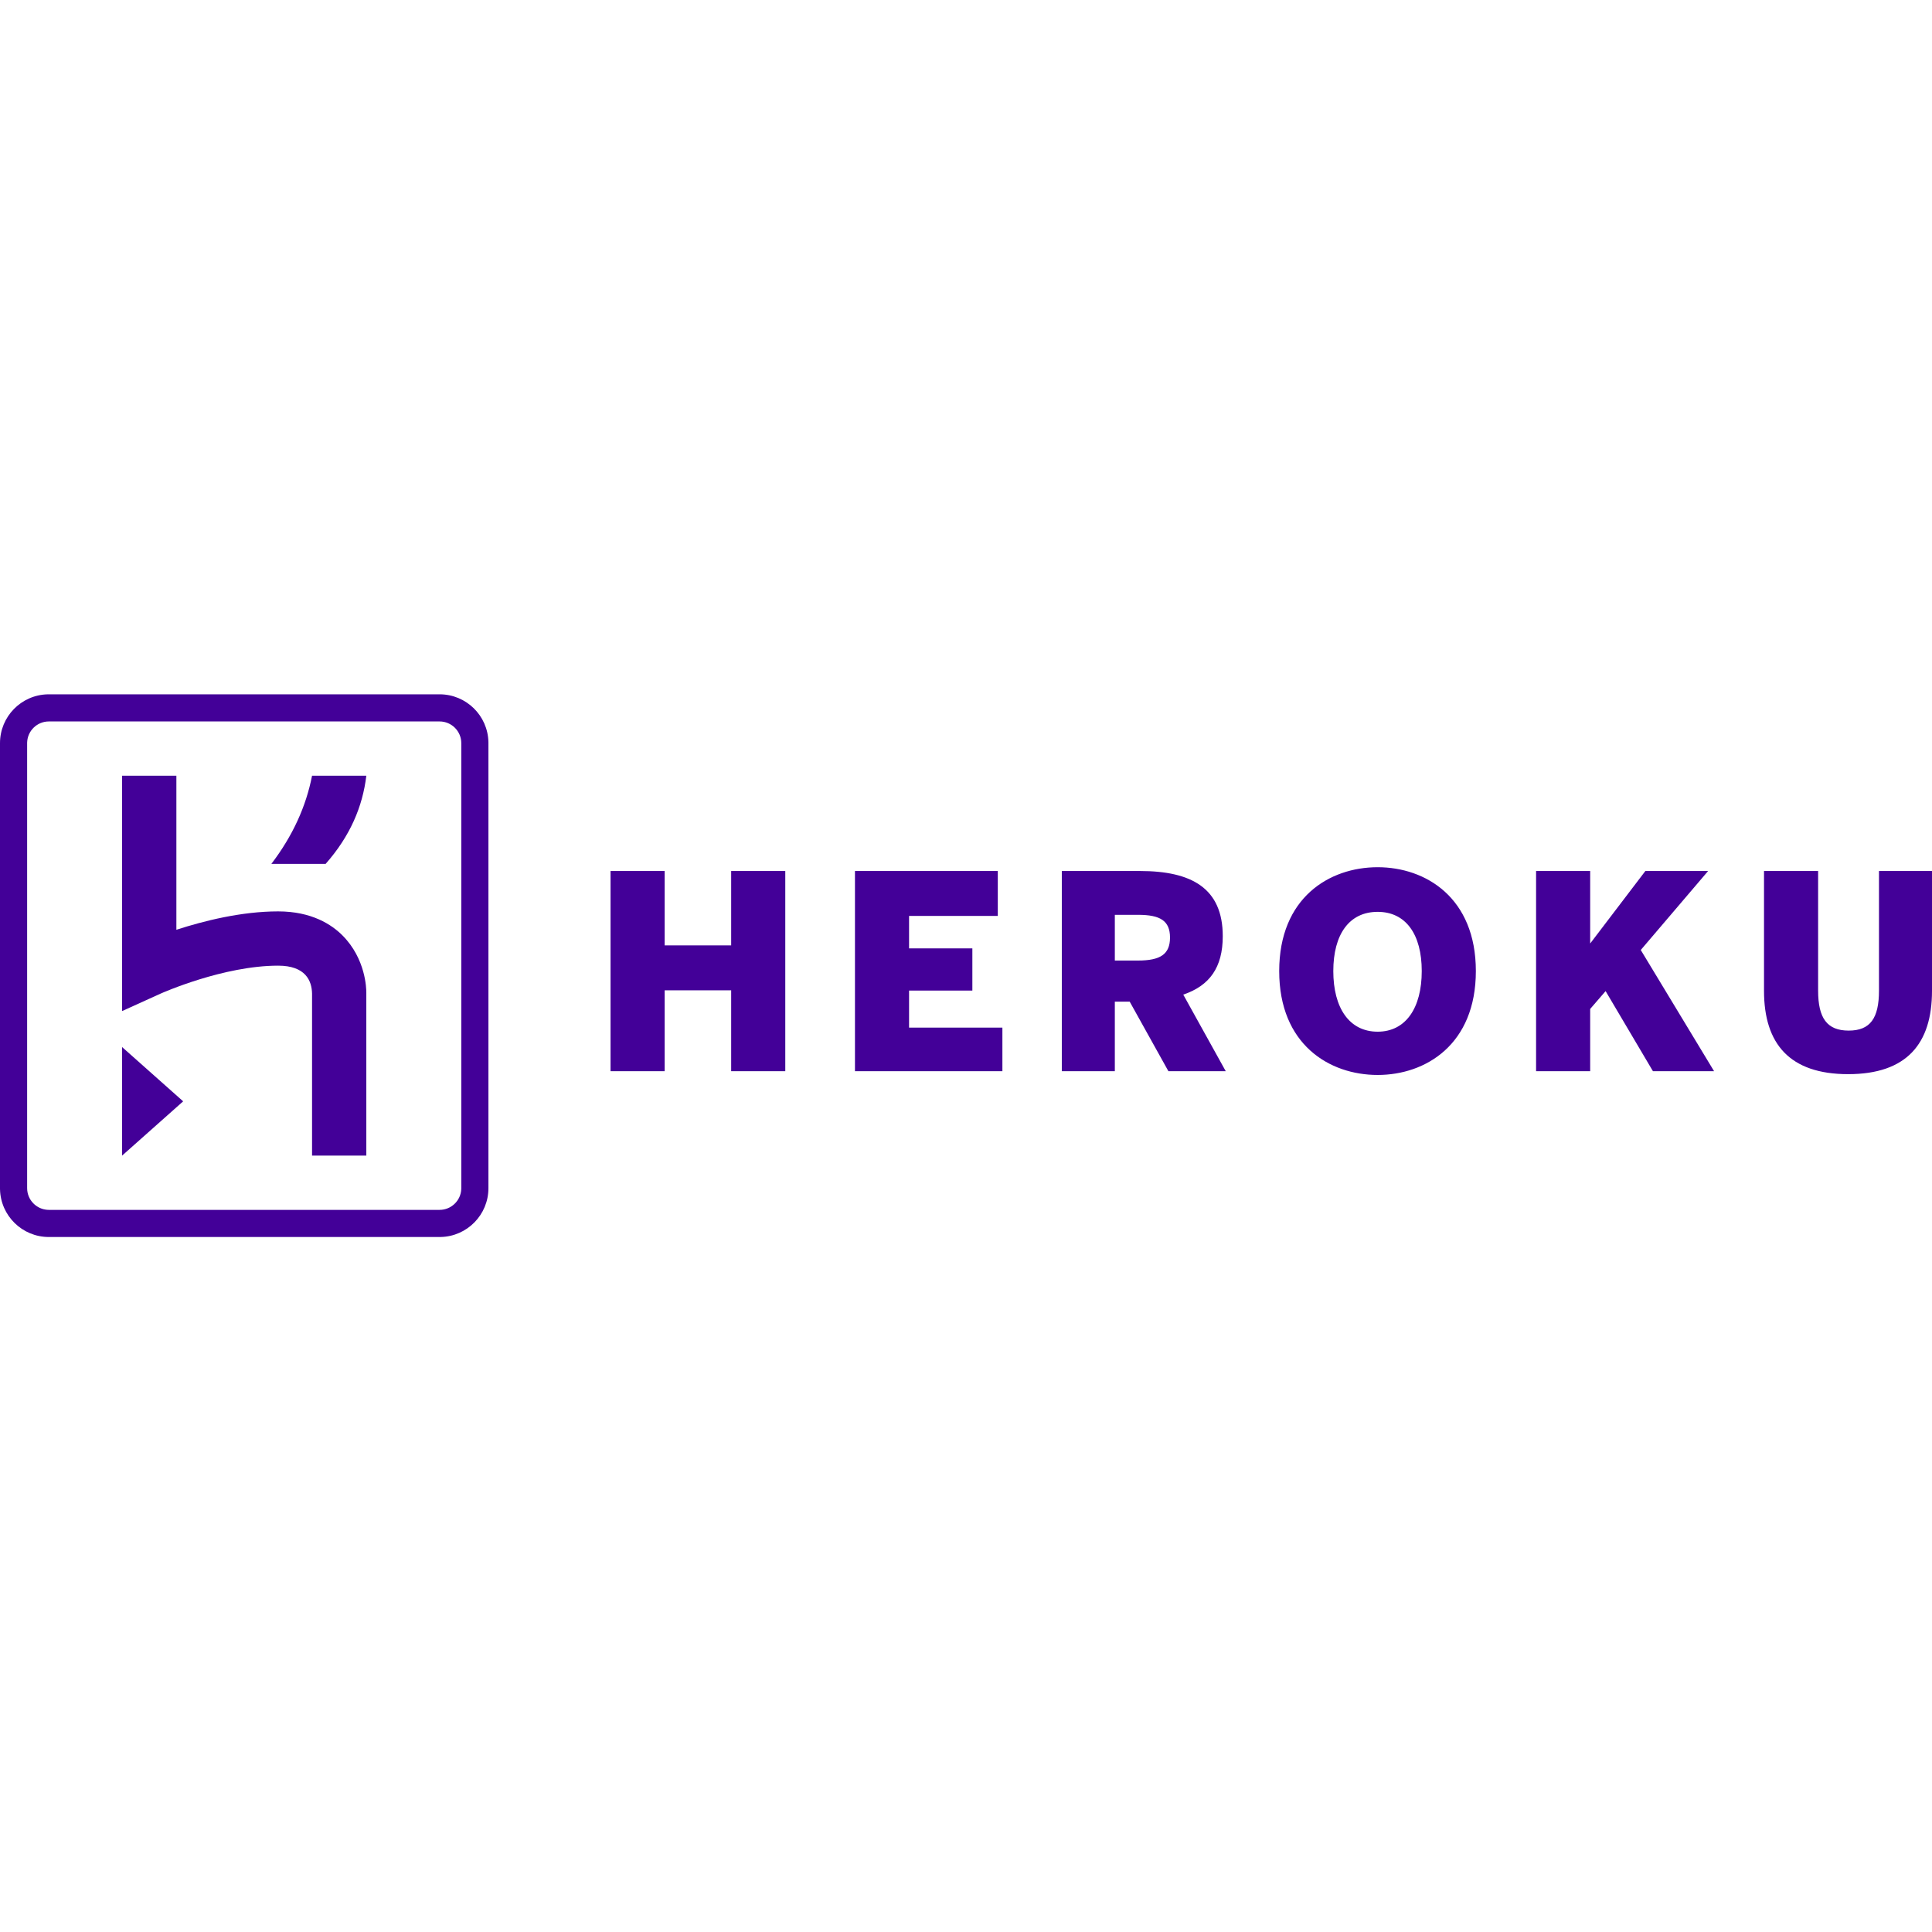
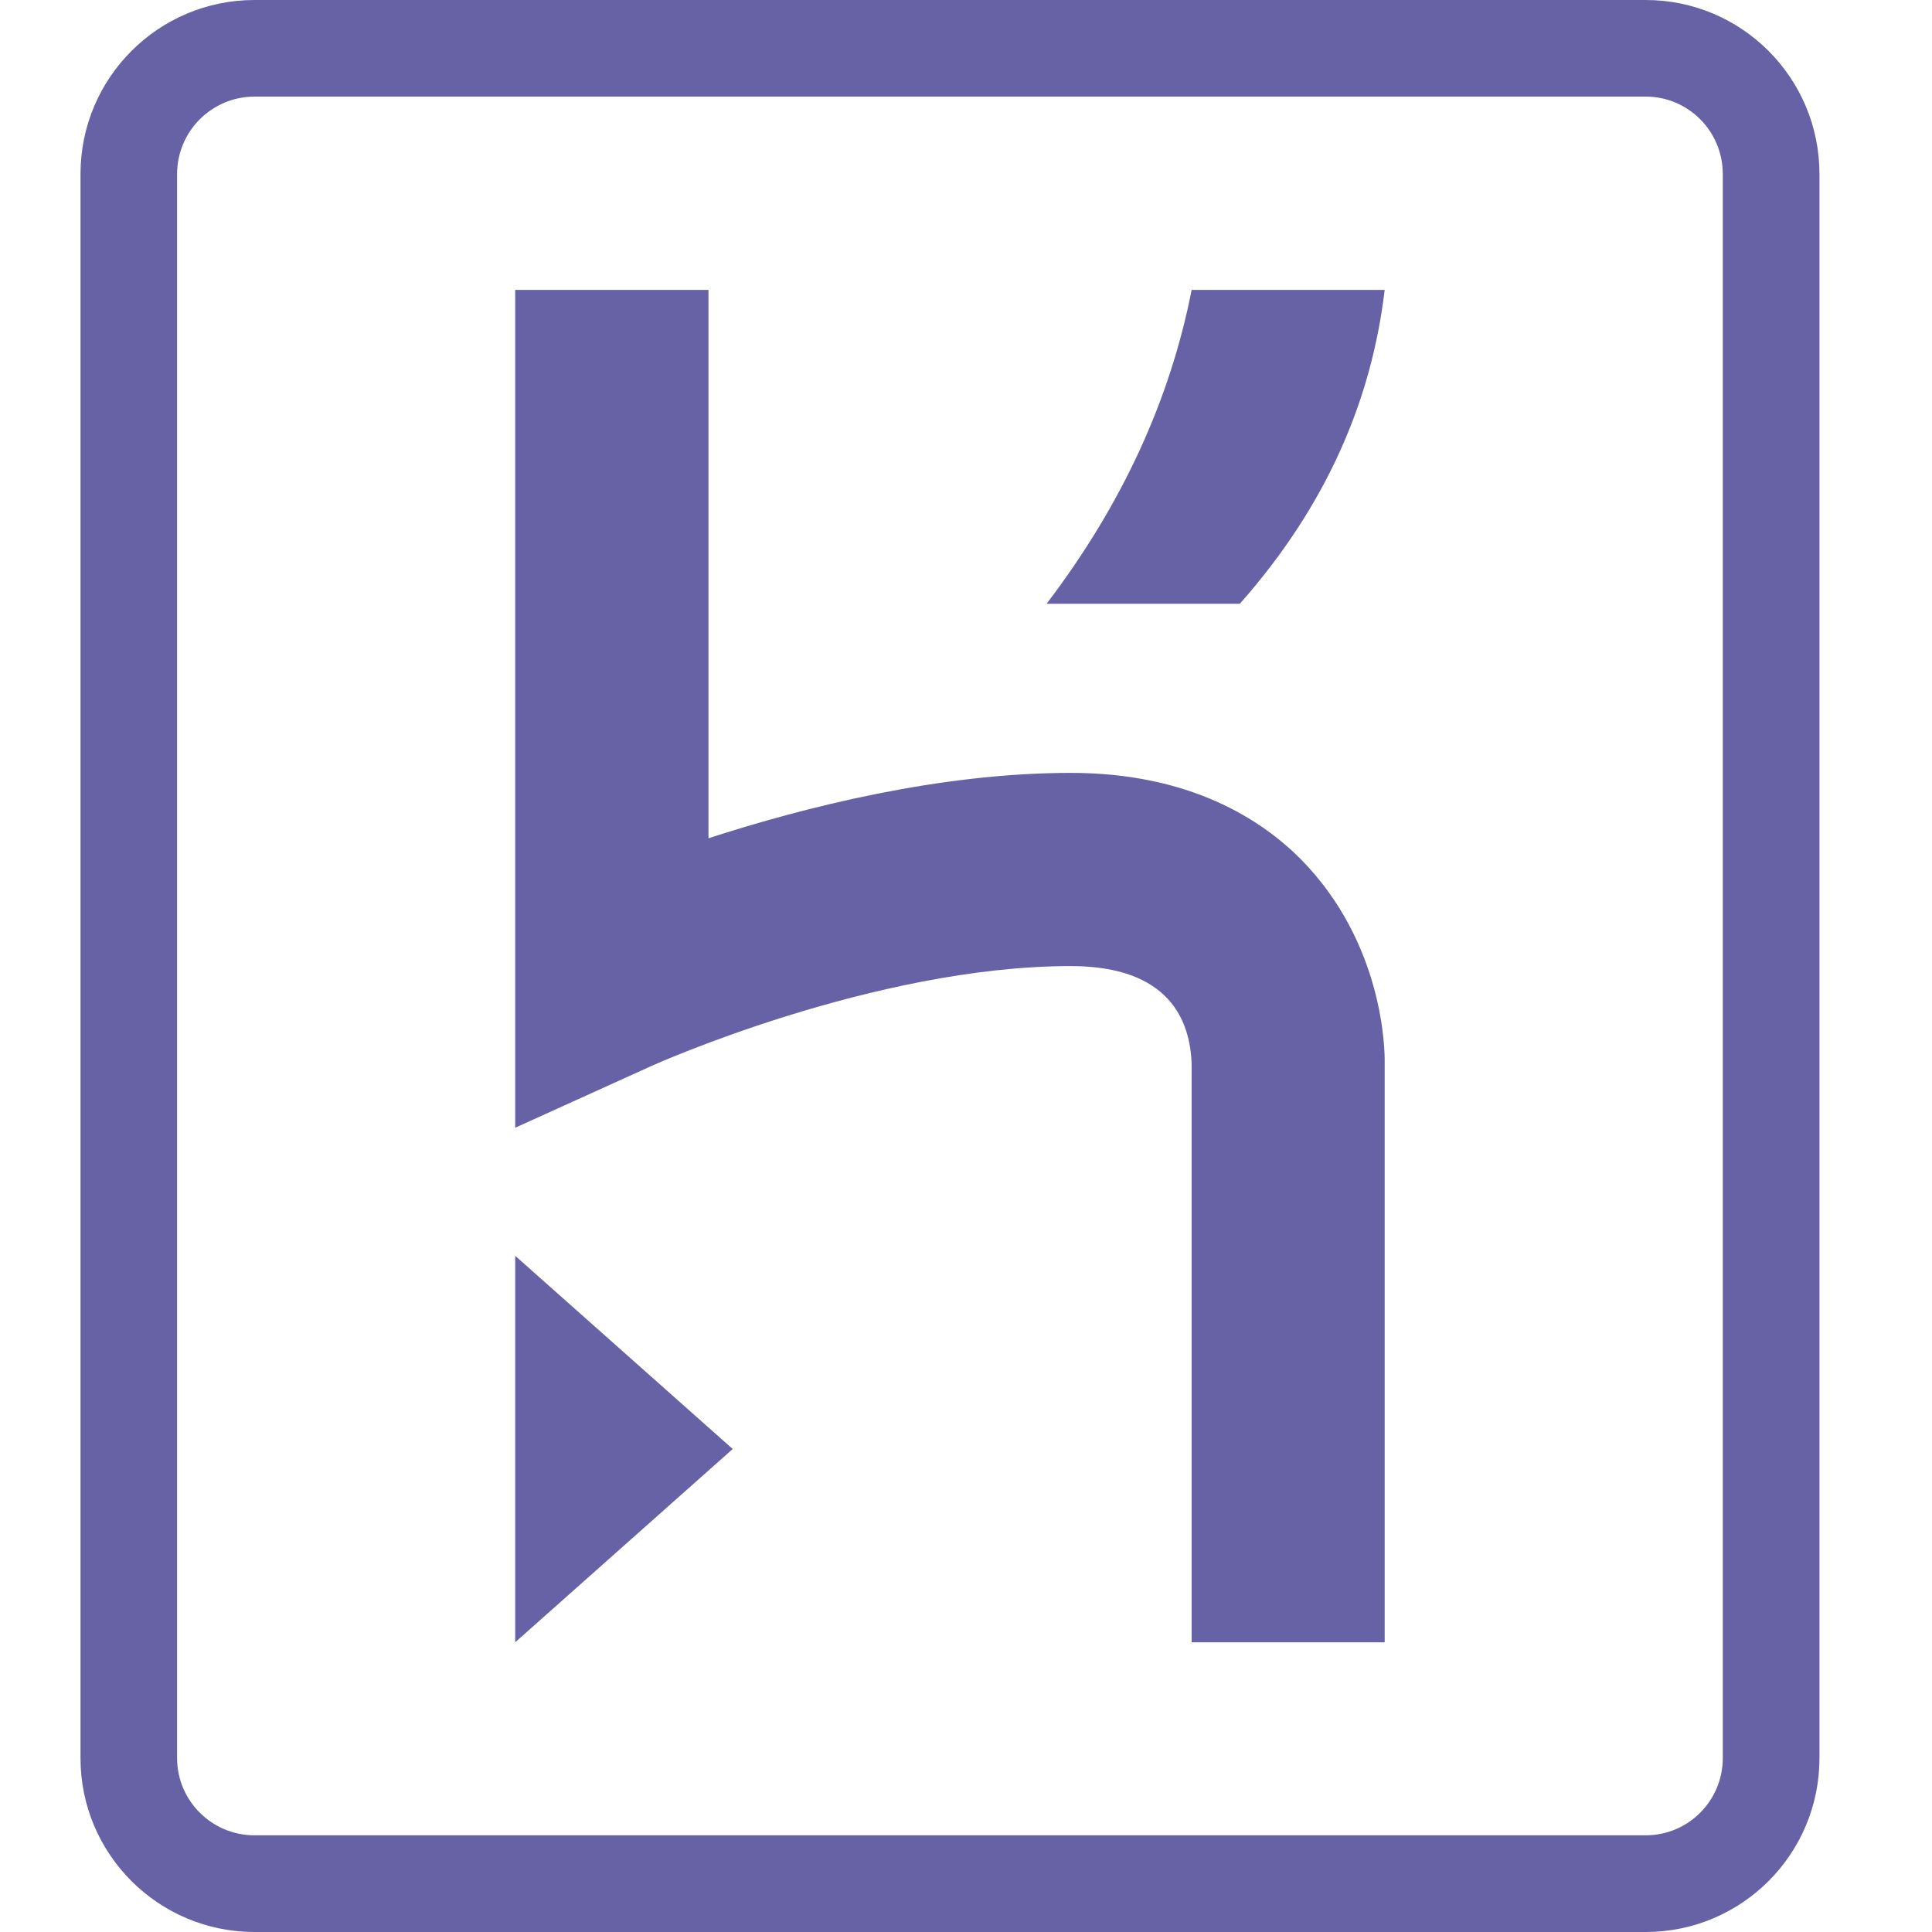
- <svg xmlns="http://www.w3.org/2000/svg" width="800px" height="800px" viewBox="0 -184 512 512" version="1.1" preserveAspectRatio="xMidYMid">
-   <g fill="#430098">
-     <path d="M116.494,0 C123.539,0 129.27,5.627 129.435,12.634 L129.438,12.944 L129.438,130.876 C129.438,137.921 123.809,143.652 116.804,143.817 L116.494,143.82 L12.944,143.82 C5.9,143.82 0.168,138.191 0.004,131.186 L0,130.876 L0,12.944 C0,5.898 5.629,0.168 12.634,0.004 L12.944,0 L116.494,0 Z M116.494,7.191 L12.944,7.191 C9.846,7.191 7.311,9.654 7.195,12.724 L7.191,12.944 L7.191,130.876 C7.191,133.974 9.654,136.509 12.724,136.625 L12.944,136.629 L116.494,136.629 C119.594,136.629 122.127,134.166 122.243,131.097 L122.247,130.876 L122.247,12.944 C122.247,9.773 119.667,7.191 116.494,7.191 Z M32.36,93.483 L48.539,107.865 L32.36,122.247 L32.36,93.483 Z M46.742,21.573 L46.742,62.402 C53.922,60.065 63.959,57.528 73.708,57.528 C82.598,57.528 87.919,61.023 90.817,63.955 C96.909,70.118 97.084,77.943 97.077,79.055 L97.077,79.101 L97.079,122.247 L82.697,122.247 L82.697,79.299 C82.627,75.942 81.009,71.91 73.708,71.91 C59.231,71.91 43.01,79.118 42.528,79.334 L42.519,79.338 L32.36,83.941 L32.36,21.573 L46.742,21.573 Z M97.079,21.573 C96.108,29.742 92.796,37.573 86.292,44.944 L86.292,44.944 L71.91,44.944 C77.562,37.528 81.111,29.724 82.697,21.573 L82.697,21.573 Z">
- 
- </path>
-     <path d="M365.095,45.821 C377.855,45.821 391.117,53.925 391.117,73.348 C391.117,92.775 377.855,100.876 365.095,100.876 C352.262,100.876 339.002,92.775 339.002,73.348 C339.002,53.925 352.262,45.821 365.095,45.821 Z M481.819,46.826 L481.819,78.513 C481.819,85.821 484.185,89.12 489.922,89.12 C495.655,89.12 497.949,85.821 497.949,78.513 L497.949,46.826 L512,46.826 L512,78.583 C512,92.636 505.262,100.662 489.778,100.662 C474.292,100.662 467.482,92.636 467.482,78.583 L467.482,46.826 L481.819,46.826 Z M176.135,46.826 L176.135,66.538 L193.769,66.538 L193.769,46.826 L208.108,46.826 L208.108,99.874 L193.769,99.874 L193.769,78.44 L176.135,78.44 L176.135,99.874 L161.798,99.874 L161.798,46.826 L176.135,46.826 Z M264.424,46.826 L264.424,58.727 L240.911,58.727 L240.911,67.329 L257.686,67.329 L257.686,78.513 L240.911,78.513 L240.911,88.333 L265.645,88.333 L265.645,99.874 L226.574,99.874 L226.574,46.826 L264.424,46.826 Z M302.109,46.826 C315.729,46.826 324.045,51.344 324.045,64.102 C324.045,72.417 320.53,77.222 313.578,79.585 L324.832,99.874 L309.636,99.874 L299.383,81.453 L295.441,81.453 L295.441,99.874 L281.391,99.874 L281.391,46.826 L302.109,46.826 Z M421.413,46.826 L421.413,66.04 L436.04,46.826 L452.669,46.826 L434.819,67.759 L454.245,99.874 L438.044,99.874 L425.501,78.653 L421.413,83.385 L421.413,99.874 L407.078,99.874 L407.078,46.826 L421.413,46.826 Z M365.095,57.65 C357.568,57.65 353.339,63.599 353.339,73.348 C353.339,83.101 357.568,89.408 365.095,89.408 C372.55,89.408 376.778,83.101 376.778,73.348 C376.778,63.599 372.55,57.65 365.095,57.65 Z M301.605,58.438 L295.441,58.438 L295.441,70.553 L301.605,70.553 C307.484,70.553 310.064,68.904 310.064,64.46 C310.064,60.018 307.484,58.438 301.605,58.438 Z">
- 
- </path>
-   </g>
+ <svg xmlns="http://www.w3.org/2000/svg" width="800px" height="800px" viewBox="0 0 24 24">
+   <path fill="#6762A6" fill-rule="evenodd" d="M20.443,0 L3.162,0 C1.969,0 1,0.966 1,2.162 L1,21.84 C1,23.034 1.969,24 3.162,24 L20.443,24 C21.635,24 22.602,23.034 22.602,21.84 L22.602,2.162 C22.602,0.966 21.635,0 20.443,0 L20.443,0 Z M21.401,21.84 C21.401,22.37 20.972,22.799 20.443,22.799 L3.162,22.799 C2.632,22.799 2.2,22.37 2.2,21.84 L2.2,2.162 C2.2,1.63 2.632,1.2 3.162,1.2 L20.443,1.2 C20.972,1.2 21.401,1.63 21.401,2.162 L21.401,21.84 Z M6.4,20.401 L9.102,18 L6.4,15.6 L6.4,20.401 L6.4,20.401 Z M16.158,10.672 C15.672,10.184 14.785,9.601 13.302,9.601 C11.675,9.601 9.999,10.025 8.801,10.413 L8.801,3.601 L6.4,3.601 L6.4,14.009 L8.097,13.24 C8.125,13.227 10.86,12.001 13.302,12.001 C14.52,12.001 14.79,12.672 14.803,13.232 L14.803,20.401 L17.201,20.401 L17.201,13.201 C17.204,13.047 17.189,11.716 16.158,10.672 M13.001,7.5 L15.402,7.5 C16.487,6.272 17.039,4.964 17.201,3.601 L14.803,3.601 C14.536,4.961 13.945,6.261 13.001,7.5" />
</svg>
